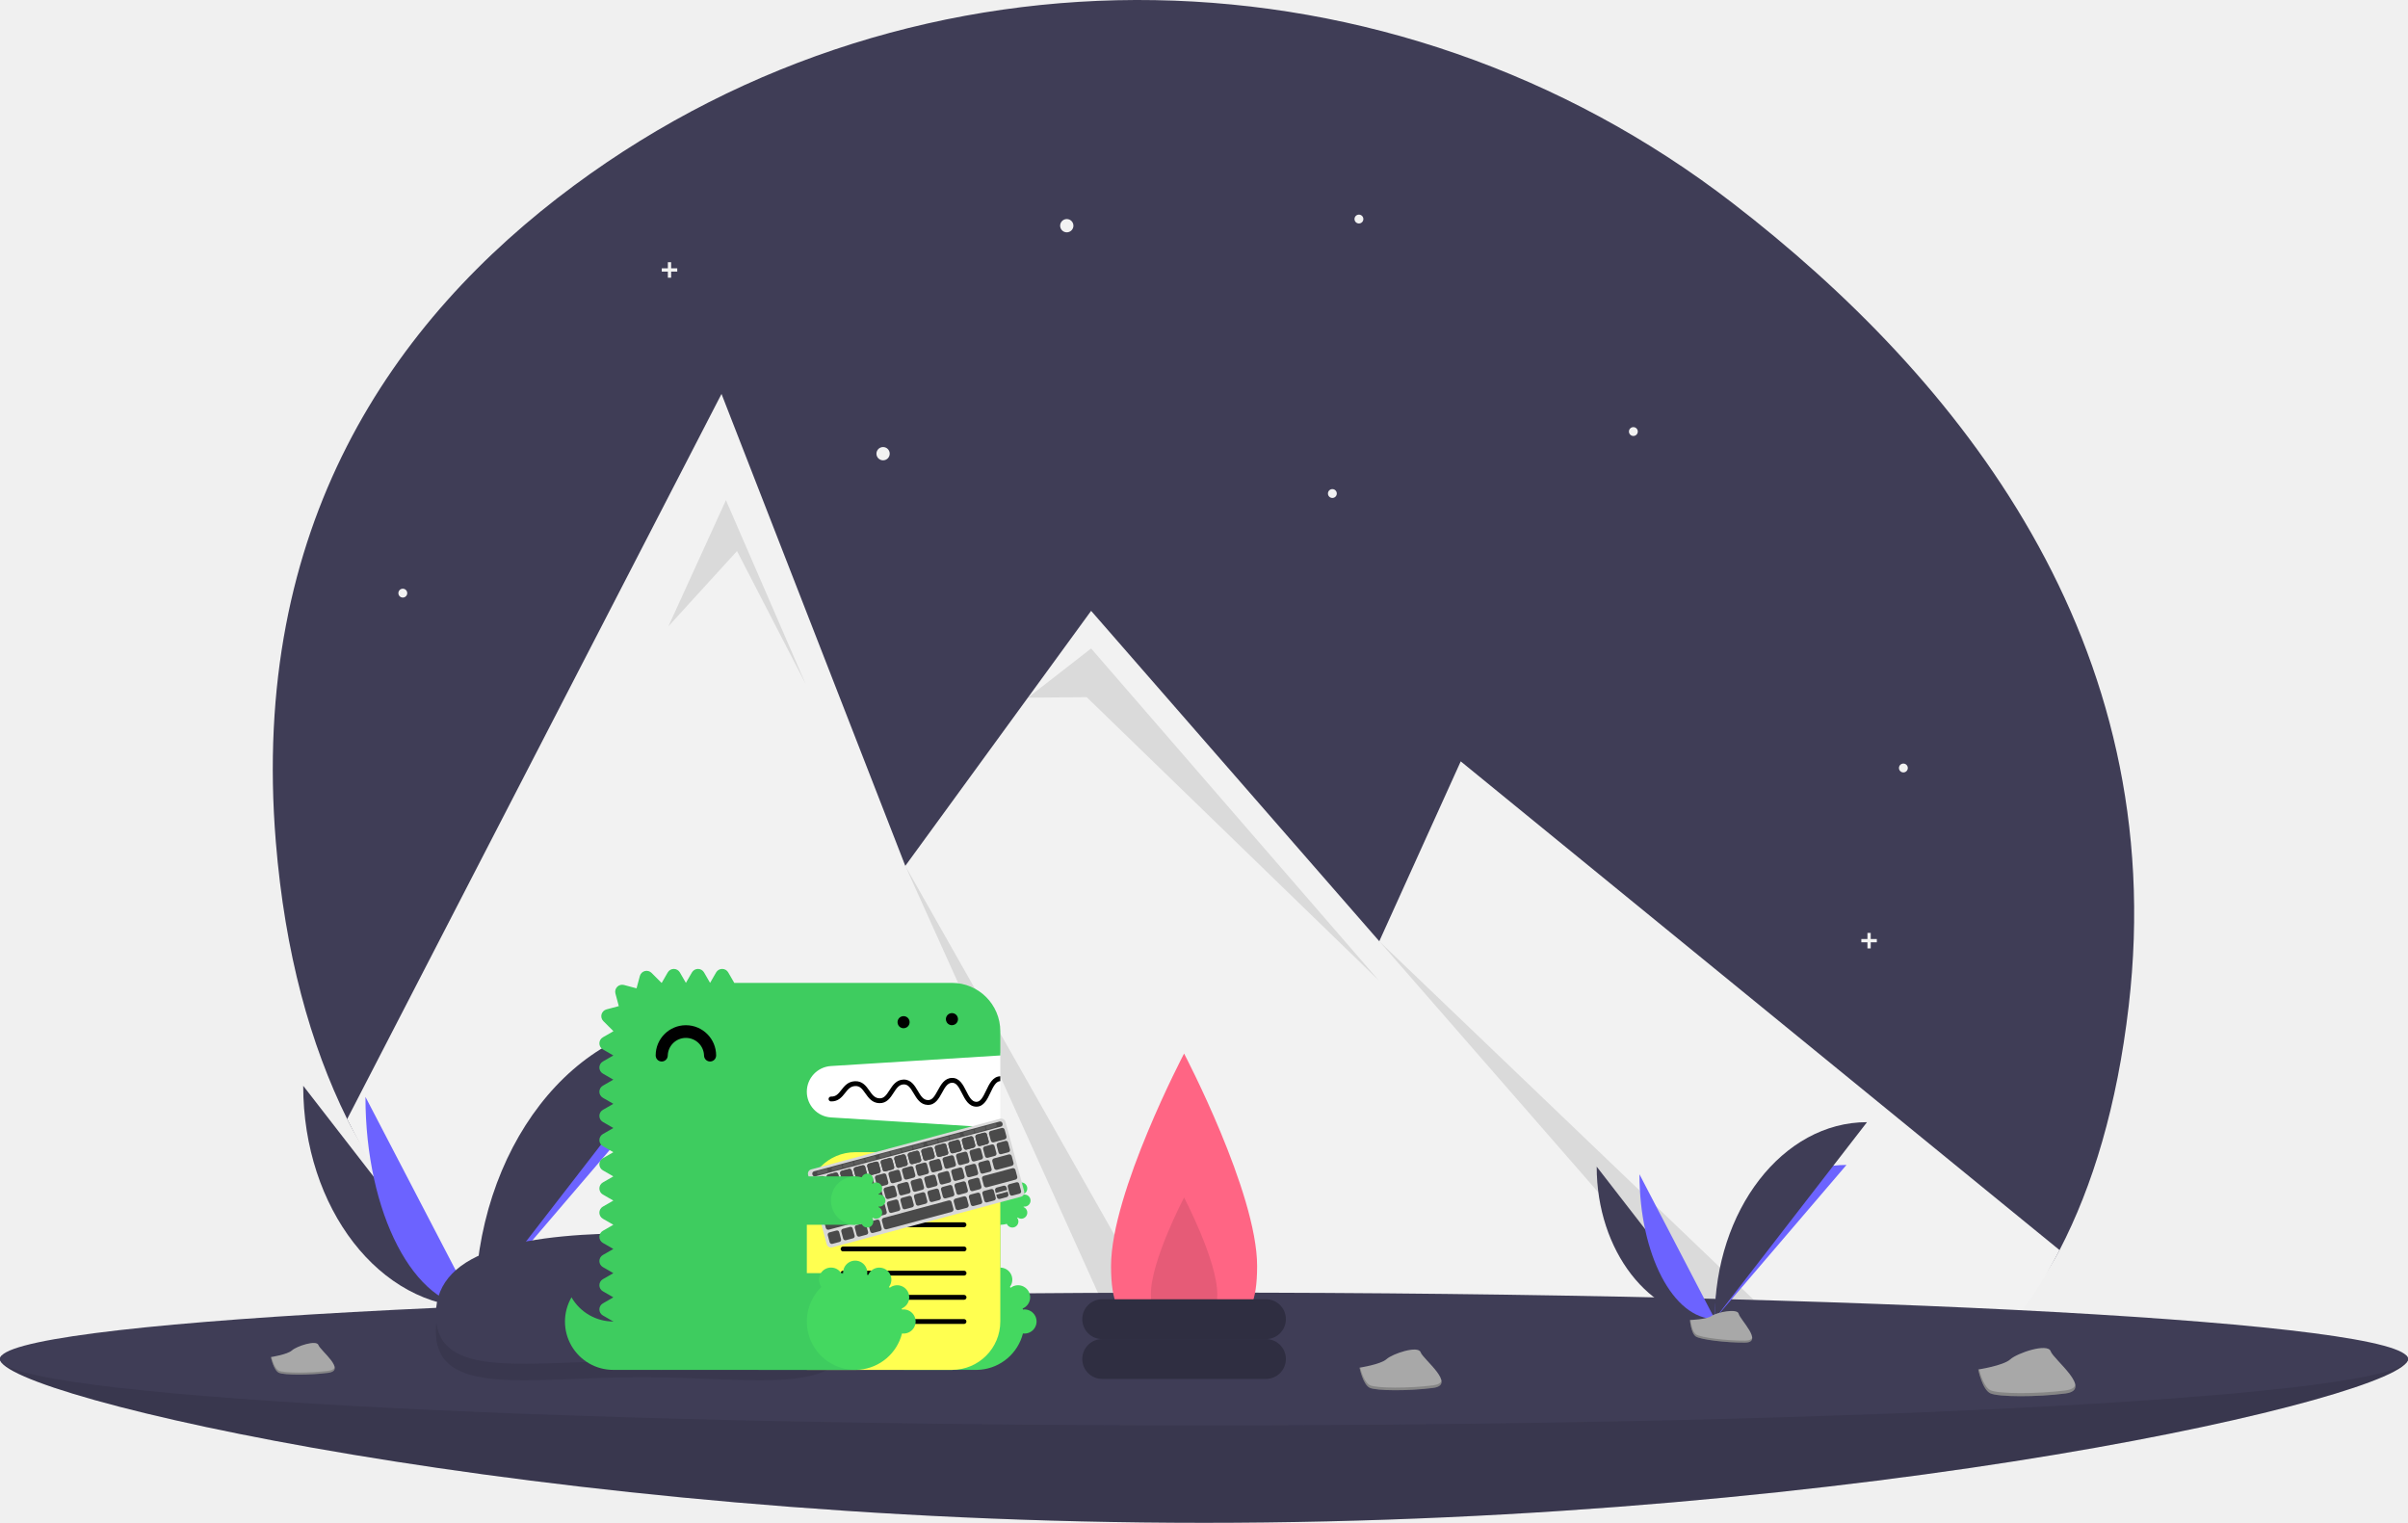
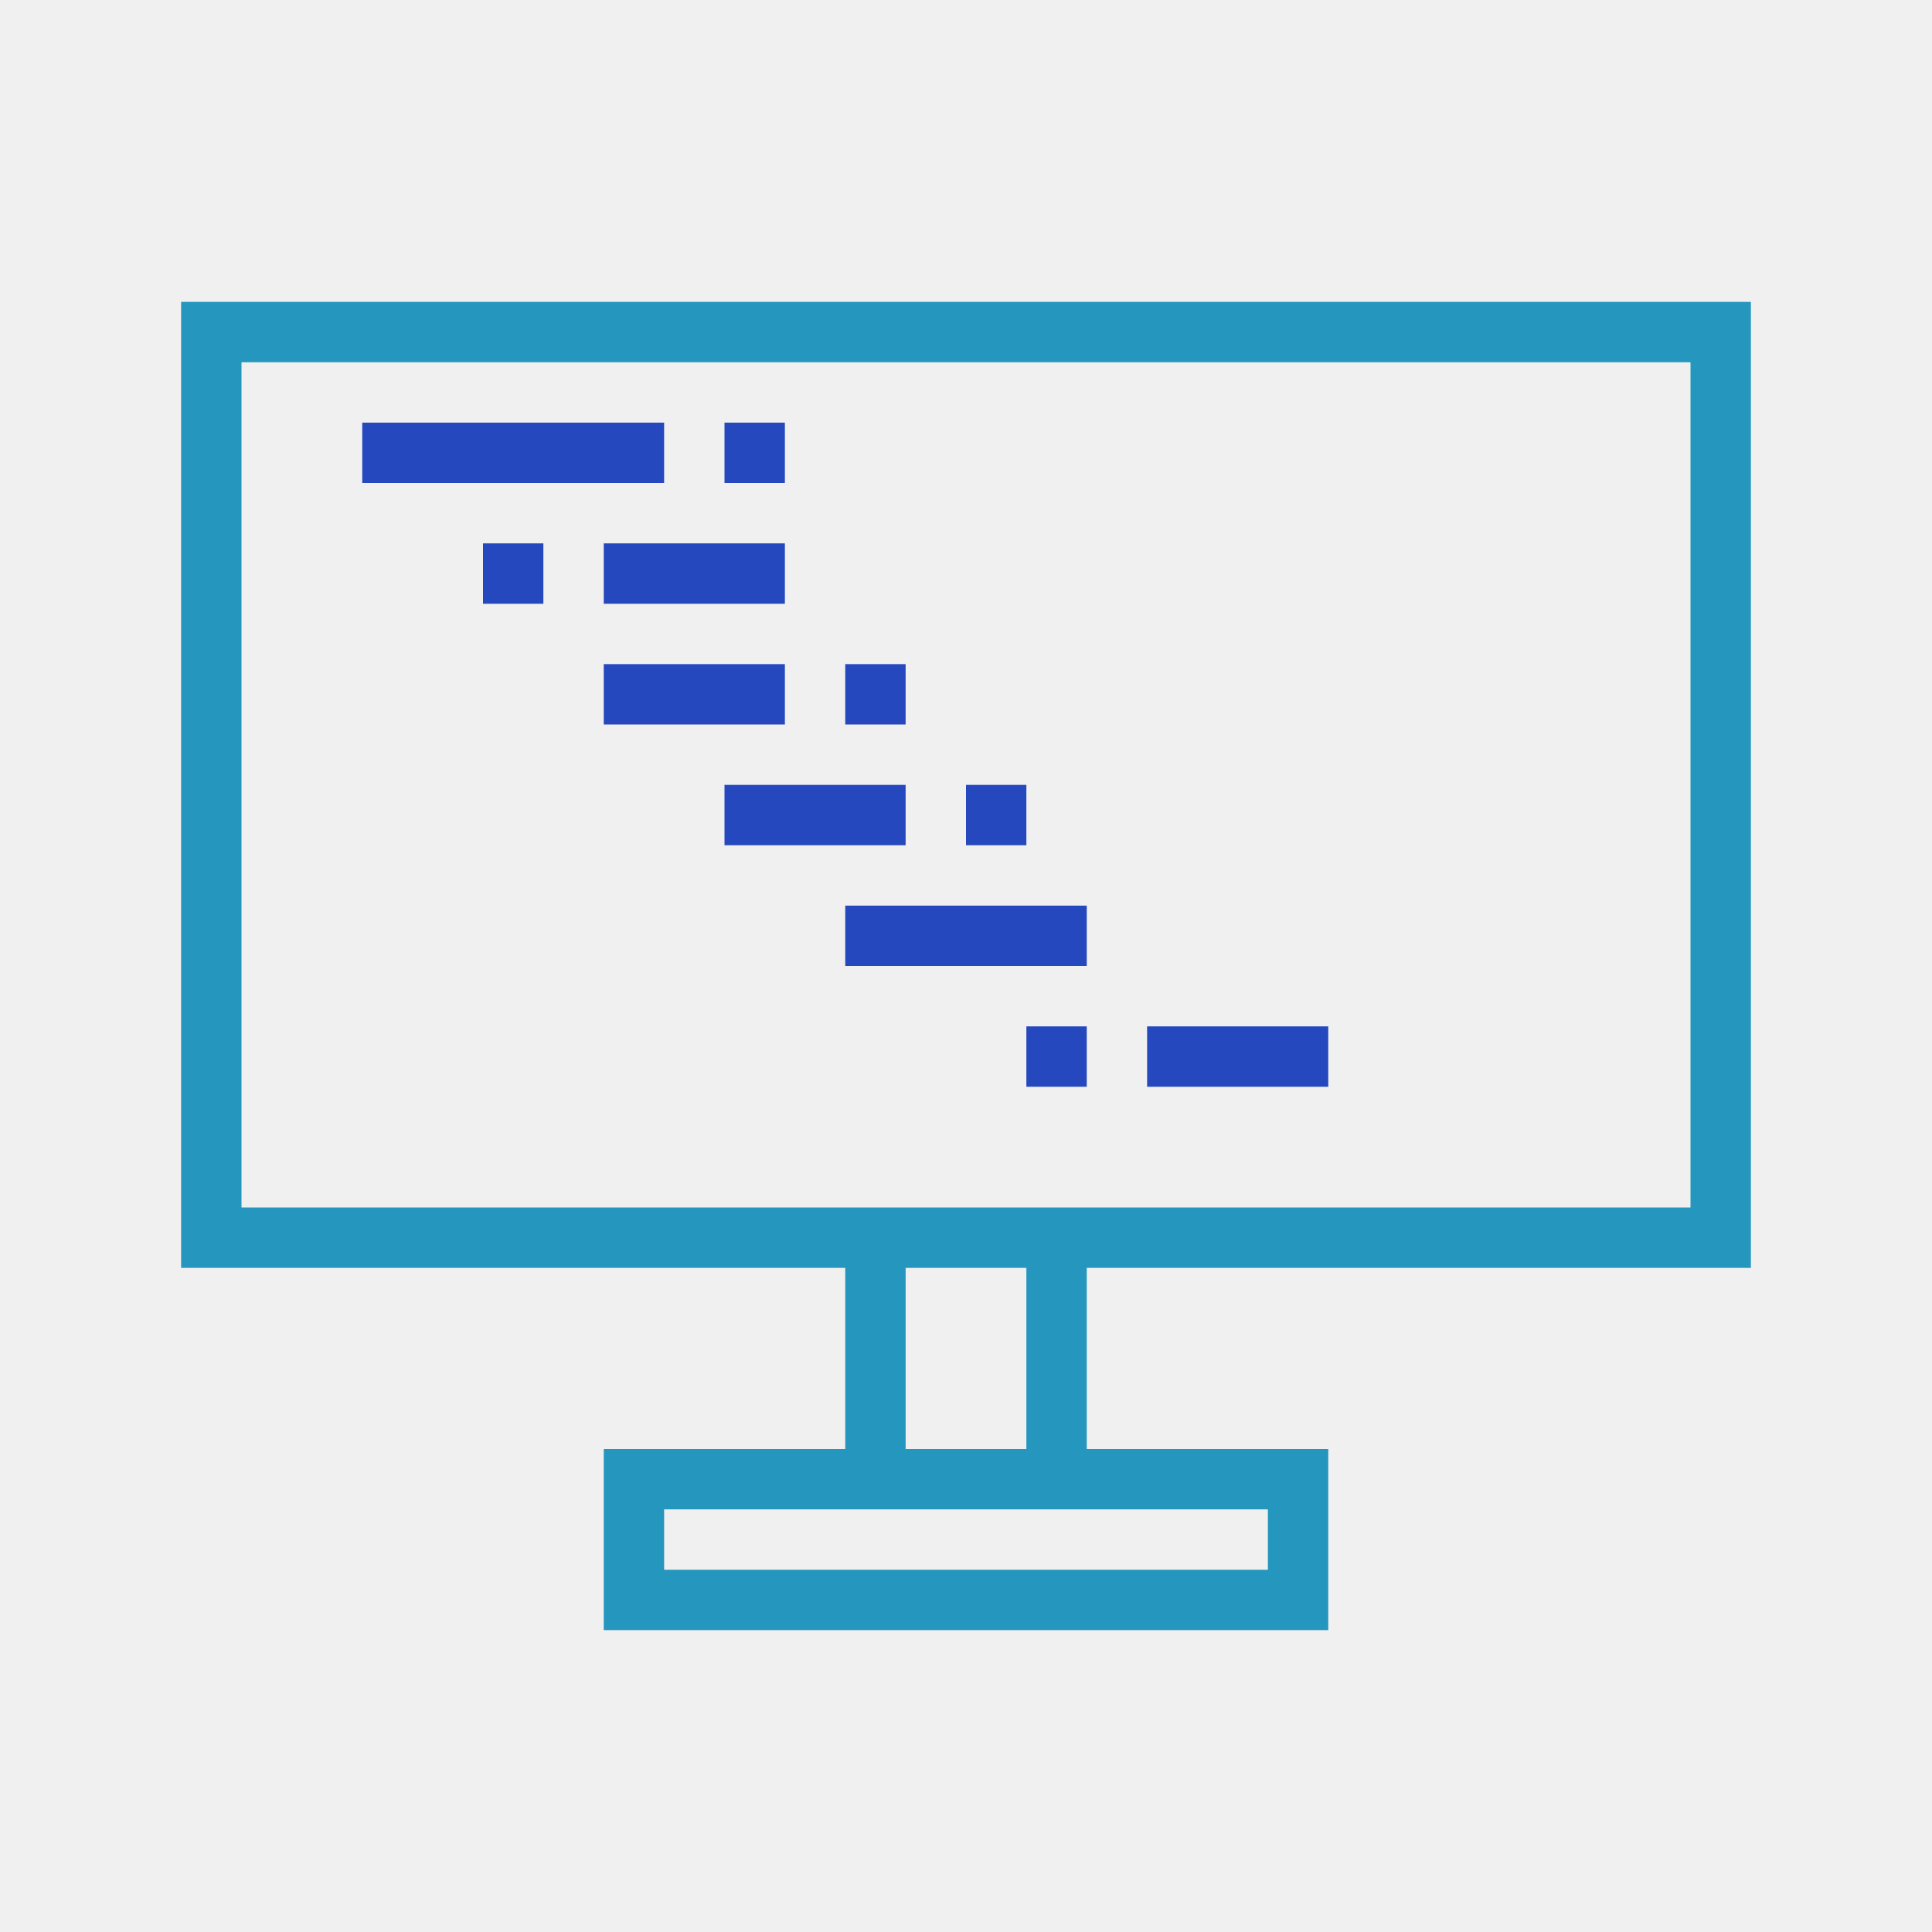
- <svg xmlns="http://www.w3.org/2000/svg" width="1088" height="687.962" viewBox="0 0 1088 687.962">
-   <g id="Group_12" data-name="Group 12" transform="translate(-57 -56)">
-     <g id="Group_11" data-name="Group 11" transform="translate(57 56)">
-       <path id="Path_83" data-name="Path 83" d="M1017.81,560.461c-5.27,45.15-16.22,81.4-31.25,110.31-20,38.52-54.21,54.04-84.77,70.28a193.275,193.275,0,0,1-27.46,11.94c-55.61,19.3-117.85,14.18-166.74,3.99a657.282,657.282,0,0,0-104.09-13.16q-14.97-.675-29.97-.67c-15.42.02-293.07,5.29-360.67-131.57-16.69-33.76-28.13-75-32.24-125.27-11.63-142.12,52.29-235.46,134.74-296.47,155.97-115.41,369.76-110.57,523.43,7.88C941.15,276.621,1036.99,396.031,1017.81,560.461Z" transform="translate(-56 -106.019)" fill="#3f3d56" />
-       <path id="Path_84" data-name="Path 84" d="M986.56,670.771c-20,38.52-47.21,64.04-77.77,80.28a193.272,193.272,0,0,1-27.46,11.94c-55.61,19.3-117.85,14.18-166.74,3.99a657.3,657.3,0,0,0-104.09-13.16q-14.97-.675-29.97-.67-23.13.03-46.25,1.72c-100.17,7.36-253.82-6.43-321.42-143.29L382,283.981,444.95,445.6l20.09,51.59,55.37-75.98L549,381.981l130.2,149.27,36.8-81.27L970.78,657.9l14.21,11.59Z" transform="translate(-56 -106.019)" fill="#f2f2f2" />
-       <path id="Path_85" data-name="Path 85" d="M302,282.962l26-57,36,83-31-60Z" opacity="0.1" />
-       <path id="Path_86" data-name="Path 86" d="M610.5,753.821q-14.97-.675-29.97-.67L465.04,497.191Z" transform="translate(-56 -106.019)" opacity="0.1" />
-       <path id="Path_87" data-name="Path 87" d="M464.411,315.191,493,292.962l130,150-132-128Z" opacity="0.1" />
-       <path id="Path_88" data-name="Path 88" d="M908.79,751.051a193.265,193.265,0,0,1-27.46,11.94L679.2,531.251Z" transform="translate(-56 -106.019)" opacity="0.1" />
-       <circle id="Ellipse_11" data-name="Ellipse 11" cx="3" cy="3" r="3" transform="translate(479 98.962)" fill="#f2f2f2" />
-       <circle id="Ellipse_12" data-name="Ellipse 12" cx="3" cy="3" r="3" transform="translate(396 201.962)" fill="#f2f2f2" />
-       <circle id="Ellipse_13" data-name="Ellipse 13" cx="2" cy="2" r="2" transform="translate(600 220.962)" fill="#f2f2f2" />
-       <circle id="Ellipse_14" data-name="Ellipse 14" cx="2" cy="2" r="2" transform="translate(180 265.962)" fill="#f2f2f2" />
-       <circle id="Ellipse_15" data-name="Ellipse 15" cx="2" cy="2" r="2" transform="translate(612 96.962)" fill="#f2f2f2" />
-       <circle id="Ellipse_16" data-name="Ellipse 16" cx="2" cy="2" r="2" transform="translate(736 192.962)" fill="#f2f2f2" />
-       <circle id="Ellipse_17" data-name="Ellipse 17" cx="2" cy="2" r="2" transform="translate(858 344.962)" fill="#f2f2f2" />
-       <path id="Path_89" data-name="Path 89" d="M306,121.222h-2.76v-2.76h-1.48v2.76H299V122.7h2.76v2.759h1.48V122.7H306Z" fill="#f2f2f2" />
-       <path id="Path_90" data-name="Path 90" d="M848,424.222h-2.76v-2.76h-1.48v2.76H841V425.7h2.76v2.759h1.48V425.7H848Z" fill="#f2f2f2" />
-       <path id="Path_91" data-name="Path 91" d="M1144,719.981c0,16.569-243.557,74-544,74s-544-57.431-544-74,243.557,14,544,14S1144,703.413,1144,719.981Z" transform="translate(-56 -106.019)" fill="#3f3d56" />
-       <path id="Path_92" data-name="Path 92" d="M1144,719.981c0,16.569-243.557,74-544,74s-544-57.431-544-74,243.557,14,544,14S1144,703.413,1144,719.981Z" transform="translate(-56 -106.019)" opacity="0.1" />
-       <ellipse id="Ellipse_18" data-name="Ellipse 18" cx="544" cy="30" rx="544" ry="30" transform="translate(0 583.962)" fill="#3f3d56" />
-       <path id="Path_93" data-name="Path 93" d="M624,677.981c0,33.137-14.775,24-33,24s-33,9.137-33-24,33-96,33-96S624,644.844,624,677.981Z" transform="translate(-56 -106.019)" fill="#ff6584" />
-       <path id="Path_94" data-name="Path 94" d="M606,690.66c0,15.062-6.716,10.909-15,10.909s-15,4.153-15-10.909,15-43.636,15-43.636S606,675.6,606,690.66Z" transform="translate(-56 -106.019)" opacity="0.1" />
-       <rect id="Rectangle_97" data-name="Rectangle 97" width="92" height="18" rx="9" transform="translate(489 604.962)" fill="#2f2e41" />
-       <rect id="Rectangle_98" data-name="Rectangle 98" width="92" height="18" rx="9" transform="translate(489 586.962)" fill="#2f2e41" />
-       <path id="Path_95" data-name="Path 95" d="M193,596.547c0,55.343,34.719,100.126,77.626,100.126" transform="translate(-56 -106.019)" fill="#3f3d56" />
-       <path id="Path_96" data-name="Path 96" d="M270.626,696.673c0-55.965,38.745-101.251,86.626-101.251" transform="translate(-56 -106.019)" fill="#6c63ff" />
-       <path id="Path_97" data-name="Path 97" d="M221.125,601.564c0,52.57,22.14,95.109,49.5,95.109" transform="translate(-56 -106.019)" fill="#6c63ff" />
-       <path id="Path_98" data-name="Path 98" d="M270.626,696.673c0-71.511,44.783-129.377,100.126-129.377" transform="translate(-56 -106.019)" fill="#3f3d56" />
-       <path id="Path_99" data-name="Path 99" d="M254.3,697.379s11.009-.339,14.326-2.7,16.934-5.183,17.757-1.395,16.544,18.844,4.115,18.945-28.879-1.936-32.19-3.953S254.3,697.379,254.3,697.379Z" transform="translate(-56 -106.019)" fill="#a8a8a8" />
-       <path id="Path_100" data-name="Path 100" d="M290.716,710.909c-12.429.1-28.879-1.936-32.19-3.953-2.522-1.536-3.527-7.048-3.863-9.591l-.368.014s.7,8.879,4.009,10.9,19.761,4.053,32.19,3.953c3.588-.029,4.827-1.305,4.759-3.2C294.755,710.174,293.386,710.887,290.716,710.909Z" transform="translate(-56 -106.019)" opacity="0.2" />
-       <path id="Path_101" data-name="Path 101" d="M777.429,633.081c0,38.029,23.857,68.8,53.341,68.8" transform="translate(-56 -106.019)" fill="#3f3d56" />
-       <path id="Path_102" data-name="Path 102" d="M830.769,701.882c0-38.456,26.623-69.575,59.525-69.575" transform="translate(-56 -106.019)" fill="#6c63ff" />
-       <path id="Path_103" data-name="Path 103" d="M796.755,636.528c0,36.124,15.213,65.354,34.014,65.354" transform="translate(-56 -106.019)" fill="#6c63ff" />
-       <path id="Path_104" data-name="Path 104" d="M830.769,701.882c0-49.139,30.773-88.9,68.8-88.9" transform="translate(-56 -106.019)" fill="#3f3d56" />
-       <path id="Path_105" data-name="Path 105" d="M819.548,702.367s7.565-.233,9.844-1.856,11.636-3.562,12.2-.958,11.368,12.949,2.828,13.018-19.844-1.33-22.119-2.716S819.548,702.367,819.548,702.367Z" transform="translate(-56 -106.019)" fill="#a8a8a8" />
-       <path id="Path_106" data-name="Path 106" d="M844.574,711.664c-8.54.069-19.844-1.33-22.119-2.716-1.733-1.056-2.423-4.843-2.654-6.59l-.253.01s.479,6.1,2.755,7.487,13.579,2.785,22.119,2.716c2.465-.02,3.317-.9,3.27-2.2C847.349,711.159,846.409,711.649,844.574,711.664Z" transform="translate(-56 -106.019)" opacity="0.2" />
-       <path id="Path_107" data-name="Path 107" d="M949.813,724.718s11.36-1.729,14.5-4.591,16.89-7.488,18.217-3.667,19.494,17.447,6.633,19.107-30.153,1.609-33.835-.065S949.813,724.718,949.813,724.718Z" transform="translate(-56 -106.019)" fill="#a8a8a8" />
-       <path id="Path_108" data-name="Path 108" d="M989.228,734.173c-12.86,1.659-30.153,1.609-33.835-.065-2.8-1.275-4.535-6.858-5.2-9.45l-.379.061s1.833,9.109,5.516,10.783,20.975,1.725,33.835.065c3.712-.479,4.836-1.956,4.529-3.906C993.319,732.907,991.991,733.817,989.228,734.173Z" transform="translate(-56 -106.019)" opacity="0.2" />
-       <path id="Path_109" data-name="Path 109" d="M670.26,723.9s9.587-1.459,12.237-3.875,14.255-6.32,15.374-3.095,16.452,14.725,5.6,16.125-25.448,1.358-28.555-.055S670.26,723.9,670.26,723.9Z" transform="translate(-56 -106.019)" fill="#a8a8a8" />
-       <path id="Path_110" data-name="Path 110" d="M703.524,731.875c-10.853,1.4-25.448,1.358-28.555-.055-2.367-1.076-3.827-5.788-4.39-7.976l-.32.051s1.547,7.687,4.655,9.1,17.7,1.456,28.555.055c3.133-.4,4.081-1.651,3.822-3.3C706.977,730.807,705.856,731.575,703.524,731.875Z" transform="translate(-56 -106.019)" opacity="0.2" />
-       <path id="Path_111" data-name="Path 111" d="M178.389,719.109s7.463-1.136,9.527-3.016,11.1-4.92,11.969-2.409,12.808,11.463,4.358,12.553-19.811,1.057-22.23-.043S178.389,719.109,178.389,719.109Z" transform="translate(-56 -106.019)" fill="#a8a8a8" />
-       <path id="Path_112" data-name="Path 112" d="M204.285,725.321c-8.449,1.09-19.811,1.057-22.23-.043-1.842-.838-2.979-4.506-3.417-6.209l-.249.04s1.2,5.984,3.624,7.085,13.781,1.133,22.23.043c2.439-.315,3.177-1.285,2.976-2.566C206.973,724.489,206.1,725.087,204.285,725.321Z" transform="translate(-56 -106.019)" opacity="0.2" />
-       <path id="Path_113" data-name="Path 113" d="M439.7,707.337c0,30.22-42.124,20.873-93.7,20.873s-93.074,9.347-93.074-20.873,42.118-36.793,93.694-36.793S439.7,677.117,439.7,707.337Z" transform="translate(-56 -106.019)" opacity="0.1" />
-       <path id="Path_114" data-name="Path 114" d="M439.7,699.9c0,30.22-42.124,20.873-93.7,20.873s-93.074,9.347-93.074-20.873S295.04,663.1,346.616,663.1,439.7,669.676,439.7,699.9Z" transform="translate(-56 -106.019)" fill="#3f3d56" />
-     </g>
-     <g id="docusaurus_keytar" transform="translate(312.271 493.733)">
-       <path id="Path_40" data-name="Path 40" d="M99,52h91.791V89.153H99Z" transform="translate(5.904 -14.001)" fill="#fff" fill-rule="evenodd" />
-       <path id="Path_41" data-name="Path 41" d="M24.855,163.927A21.828,21.828,0,0,1,5.947,153a21.829,21.829,0,0,0,18.908,32.782H46.71V163.927Z" transform="translate(-3 -4.634)" fill="#3ecc5f" fill-rule="evenodd" />
-       <path id="Path_42" data-name="Path 42" d="M121.861,61.1l76.514-4.782V45.39A21.854,21.854,0,0,0,176.52,23.535H78.173L75.441,18.8a3.154,3.154,0,0,0-5.464,0l-2.732,4.732L64.513,18.8a3.154,3.154,0,0,0-5.464,0l-2.732,4.732L53.586,18.8a3.154,3.154,0,0,0-5.464,0L45.39,23.535c-.024,0-.046,0-.071,0l-4.526-4.525a3.153,3.153,0,0,0-5.276,1.414l-1.5,5.577-5.674-1.521a3.154,3.154,0,0,0-3.863,3.864L26,34.023l-5.575,1.494a3.155,3.155,0,0,0-1.416,5.278l4.526,4.526c0,.023,0,.046,0,.07L18.8,48.122a3.154,3.154,0,0,0,0,5.464l4.732,2.732L18.8,59.05a3.154,3.154,0,0,0,0,5.464l4.732,2.732L18.8,69.977a3.154,3.154,0,0,0,0,5.464l4.732,2.732L18.8,80.9a3.154,3.154,0,0,0,0,5.464L23.535,89.1,18.8,91.832a3.154,3.154,0,0,0,0,5.464l4.732,2.732L18.8,102.76a3.154,3.154,0,0,0,0,5.464l4.732,2.732L18.8,113.687a3.154,3.154,0,0,0,0,5.464l4.732,2.732L18.8,124.615a3.154,3.154,0,0,0,0,5.464l4.732,2.732L18.8,135.542a3.154,3.154,0,0,0,0,5.464l4.732,2.732L18.8,146.469a3.154,3.154,0,0,0,0,5.464l4.732,2.732L18.8,157.4a3.154,3.154,0,0,0,0,5.464l4.732,2.732L18.8,168.324a3.154,3.154,0,0,0,0,5.464l4.732,2.732A21.854,21.854,0,0,0,45.39,198.375H176.52a21.854,21.854,0,0,0,21.855-21.855V89.1l-76.514-4.782a11.632,11.632,0,0,1,0-23.219" transform="translate(-1.681 -17.226)" fill="#3ecc5f" fill-rule="evenodd" />
-       <path id="Path_43" data-name="Path 43" d="M143,186.71h32.782V143H143Z" transform="translate(9.984 -5.561)" fill="#3ecc5f" fill-rule="evenodd" />
-       <path id="Path_44" data-name="Path 44" d="M196.71,159.855a5.438,5.438,0,0,0-.7.07c-.042-.164-.081-.329-.127-.493a5.457,5.457,0,1,0-5.4-9.372q-.181-.185-.366-.367a5.454,5.454,0,1,0-9.384-5.4c-.162-.046-.325-.084-.486-.126a5.467,5.467,0,1,0-10.788,0c-.162.042-.325.08-.486.126a5.457,5.457,0,1,0-9.384,5.4,21.843,21.843,0,1,0,36.421,21.02,5.452,5.452,0,1,0,.7-10.858" transform="translate(10.912 -6.025)" fill="#44d860" fill-rule="evenodd" />
-       <path id="Path_45" data-name="Path 45" d="M153,124.855h32.782V103H153Z" transform="translate(10.912 -9.271)" fill="#3ecc5f" fill-rule="evenodd" />
-       <path id="Path_46" data-name="Path 46" d="M194.855,116.765a2.732,2.732,0,1,0,0-5.464,2.811,2.811,0,0,0-.349.035c-.022-.082-.04-.164-.063-.246a2.733,2.733,0,0,0-1.052-5.253,2.7,2.7,0,0,0-1.648.566q-.09-.093-.184-.184a2.7,2.7,0,0,0,.553-1.633,2.732,2.732,0,0,0-5.245-1.07,10.928,10.928,0,1,0,0,21.031,2.732,2.732,0,0,0,5.245-1.07,2.7,2.7,0,0,0-.553-1.633q.093-.09.184-.184a2.7,2.7,0,0,0,1.648.566,2.732,2.732,0,0,0,1.052-5.253c.023-.081.042-.164.063-.246a2.814,2.814,0,0,0,.349.035" transform="translate(12.767 -9.377)" fill="#44d860" fill-rule="evenodd" />
-       <path id="Path_47" data-name="Path 47" d="M65.087,56.891a2.732,2.732,0,0,1-2.732-2.732,8.2,8.2,0,0,0-16.391,0,2.732,2.732,0,0,1-5.464,0,13.659,13.659,0,0,1,27.319,0,2.732,2.732,0,0,1-2.732,2.732" transform="translate(0.478 -15.068)" fill-rule="evenodd" />
-       <path id="Path_48" data-name="Path 48" d="M103,191.347h65.565a21.854,21.854,0,0,0,21.855-21.855V93H124.855A21.854,21.854,0,0,0,103,114.855Z" transform="translate(6.275 -10.199)" fill="#ffff50" fill-rule="evenodd" />
-       <path id="Path_49" data-name="Path 49" d="M173.216,129.787H118.535a1.093,1.093,0,1,1,0-2.185h54.681a1.093,1.093,0,0,1,0,2.185m0,21.855H118.535a1.093,1.093,0,1,1,0-2.186h54.681a1.093,1.093,0,0,1,0,2.186m0,21.855H118.535a1.093,1.093,0,1,1,0-2.185h54.681a1.093,1.093,0,0,1,0,2.185m0-54.434H118.535a1.093,1.093,0,1,1,0-2.185h54.681a1.093,1.093,0,0,1,0,2.185m0,21.652H118.535a1.093,1.093,0,1,1,0-2.186h54.681a1.093,1.093,0,0,1,0,2.186m0,21.855H118.535a1.093,1.093,0,1,1,0-2.186h54.681a1.093,1.093,0,0,1,0,2.186M189.585,61.611c-.013,0-.024-.007-.037-.005-3.377.115-4.974,3.492-6.384,6.472-1.471,3.114-2.608,5.139-4.473,5.078-2.064-.074-3.244-2.406-4.494-4.874-1.436-2.835-3.075-6.049-6.516-5.929-3.329.114-4.932,3.053-6.346,5.646-1.5,2.762-2.529,4.442-4.5,4.364-2.106-.076-3.225-1.972-4.52-4.167-1.444-2.443-3.112-5.191-6.487-5.1-3.272.113-4.879,2.606-6.3,4.808-1.5,2.328-2.552,3.746-4.551,3.662-2.156-.076-3.27-1.65-4.558-3.472-1.447-2.047-3.077-4.363-6.442-4.251-3.2.109-4.807,2.153-6.224,3.954-1.346,1.709-2.4,3.062-4.621,2.977a1.093,1.093,0,0,0-.079,2.186c3.3.11,4.967-1.967,6.417-3.81,1.286-1.635,2.4-3.045,4.582-3.12,2.1-.09,3.091,1.218,4.584,3.327,1.417,2,3.026,4.277,6.263,4.394,3.391.114,5.022-2.42,6.467-4.663,1.292-2,2.406-3.734,4.535-3.807,1.959-.073,3.026,1.475,4.529,4.022,1.417,2.4,3.023,5.121,6.324,5.241,3.415.118,5.064-2.863,6.5-5.5,1.245-2.282,2.419-4.437,4.5-4.509,1.959-.046,2.981,1.743,4.492,4.732,1.412,2.79,3.013,5.95,6.365,6.071l.185,0c3.348,0,4.937-3.36,6.343-6.331,1.245-2.634,2.423-5.114,4.444-5.216Z" transform="translate(7.109 -13.11)" fill-rule="evenodd" />
-       <path id="Path_50" data-name="Path 50" d="M83,186.71h43.71V143H83Z" transform="translate(4.42 -5.561)" fill="#3ecc5f" fill-rule="evenodd" />
-       <g id="Group_8" data-name="Group 8" transform="matrix(0.966, -0.259, 0.259, 0.966, 109.327, 91.085)">
-         <rect id="Rectangle_3" data-name="Rectangle 3" width="92.361" height="36.462" rx="2" transform="translate(0 0)" fill="#d8d8d8" />
-         <g id="Group_2" data-name="Group 2" transform="translate(1.531 23.03)">
-           <rect id="Rectangle_4" data-name="Rectangle 4" width="5.336" height="5.336" rx="1" transform="translate(16.797 0)" fill="#4a4a4a" />
-           <rect id="Rectangle_5" data-name="Rectangle 5" width="5.336" height="5.336" rx="1" transform="translate(23.12 0)" fill="#4a4a4a" />
-           <rect id="Rectangle_6" data-name="Rectangle 6" width="5.336" height="5.336" rx="1" transform="translate(29.444 0)" fill="#4a4a4a" />
-           <rect id="Rectangle_7" data-name="Rectangle 7" width="5.336" height="5.336" rx="1" transform="translate(35.768 0)" fill="#4a4a4a" />
-           <rect id="Rectangle_8" data-name="Rectangle 8" width="5.336" height="5.336" rx="1" transform="translate(42.091 0)" fill="#4a4a4a" />
-           <rect id="Rectangle_9" data-name="Rectangle 9" width="5.336" height="5.336" rx="1" transform="translate(48.415 0)" fill="#4a4a4a" />
-           <rect id="Rectangle_10" data-name="Rectangle 10" width="5.336" height="5.336" rx="1" transform="translate(54.739 0)" fill="#4a4a4a" />
-           <rect id="Rectangle_11" data-name="Rectangle 11" width="5.336" height="5.336" rx="1" transform="translate(61.063 0)" fill="#4a4a4a" />
-           <rect id="Rectangle_12" data-name="Rectangle 12" width="5.336" height="5.336" rx="1" transform="translate(67.386 0)" fill="#4a4a4a" />
-           <path id="Path_51" data-name="Path 51" d="M1.093,0H14.518a1.093,1.093,0,0,1,1.093,1.093V4.243a1.093,1.093,0,0,1-1.093,1.093H1.093A1.093,1.093,0,0,1,0,4.243V1.093A1.093,1.093,0,0,1,1.093,0ZM75,0H88.426a1.093,1.093,0,0,1,1.093,1.093V4.243a1.093,1.093,0,0,1-1.093,1.093H75a1.093,1.093,0,0,1-1.093-1.093V1.093A1.093,1.093,0,0,1,75,0Z" transform="translate(0 0)" fill="#4a4a4a" fill-rule="evenodd" />
-         </g>
-         <g id="Group_3" data-name="Group 3" transform="translate(1.531 10.261)">
-           <path id="Path_52" data-name="Path 52" d="M1.093,0H6.218A1.093,1.093,0,0,1,7.31,1.093V4.242A1.093,1.093,0,0,1,6.218,5.335H1.093A1.093,1.093,0,0,1,0,4.242V1.093A1.093,1.093,0,0,1,1.093,0Z" transform="translate(0 0)" fill="#4a4a4a" fill-rule="evenodd" />
-           <rect id="Rectangle_13" data-name="Rectangle 13" width="5.336" height="5.336" rx="1" transform="translate(8.299 0)" fill="#4a4a4a" />
-           <rect id="Rectangle_14" data-name="Rectangle 14" width="5.336" height="5.336" rx="1" transform="translate(14.623 0)" fill="#4a4a4a" />
-           <rect id="Rectangle_15" data-name="Rectangle 15" width="5.336" height="5.336" rx="1" transform="translate(20.947 0)" fill="#4a4a4a" />
-           <rect id="Rectangle_16" data-name="Rectangle 16" width="5.336" height="5.336" rx="1" transform="translate(27.271 0)" fill="#4a4a4a" />
-           <rect id="Rectangle_17" data-name="Rectangle 17" width="5.336" height="5.336" rx="1" transform="translate(33.594 0)" fill="#4a4a4a" />
-           <rect id="Rectangle_18" data-name="Rectangle 18" width="5.336" height="5.336" rx="1" transform="translate(39.918 0)" fill="#4a4a4a" />
-           <rect id="Rectangle_19" data-name="Rectangle 19" width="5.336" height="5.336" rx="1" transform="translate(46.242 0)" fill="#4a4a4a" />
-           <rect id="Rectangle_20" data-name="Rectangle 20" width="5.336" height="5.336" rx="1" transform="translate(52.565 0)" fill="#4a4a4a" />
-           <rect id="Rectangle_21" data-name="Rectangle 21" width="5.336" height="5.336" rx="1" transform="translate(58.888 0)" fill="#4a4a4a" />
-           <rect id="Rectangle_22" data-name="Rectangle 22" width="5.336" height="5.336" rx="1" transform="translate(65.212 0)" fill="#4a4a4a" />
-           <rect id="Rectangle_23" data-name="Rectangle 23" width="5.336" height="5.336" rx="1" transform="translate(71.536 0)" fill="#4a4a4a" />
-           <rect id="Rectangle_24" data-name="Rectangle 24" width="5.336" height="5.336" rx="1" transform="translate(77.859 0)" fill="#4a4a4a" />
-           <rect id="Rectangle_25" data-name="Rectangle 25" width="5.336" height="5.336" rx="1" transform="translate(84.183 0)" fill="#4a4a4a" />
-         </g>
-         <g id="Group_4" data-name="Group 4" transform="translate(91.05 9.546) rotate(180)">
-           <path id="Path_53" data-name="Path 53" d="M1.093,0H6.219A1.093,1.093,0,0,1,7.312,1.093v3.15A1.093,1.093,0,0,1,6.219,5.336H1.093A1.093,1.093,0,0,1,0,4.243V1.093A1.093,1.093,0,0,1,1.093,0Z" transform="translate(0 0)" fill="#4a4a4a" fill-rule="evenodd" />
-           <rect id="Rectangle_26" data-name="Rectangle 26" width="5.336" height="5.336" rx="1" transform="translate(8.299 0)" fill="#4a4a4a" />
-           <rect id="Rectangle_27" data-name="Rectangle 27" width="5.336" height="5.336" rx="1" transform="translate(14.623 0)" fill="#4a4a4a" />
-           <rect id="Rectangle_28" data-name="Rectangle 28" width="5.336" height="5.336" rx="1" transform="translate(20.947 0)" fill="#4a4a4a" />
-           <rect id="Rectangle_29" data-name="Rectangle 29" width="5.336" height="5.336" rx="1" transform="translate(27.271 0)" fill="#4a4a4a" />
-           <rect id="Rectangle_30" data-name="Rectangle 30" width="5.336" height="5.336" rx="1" transform="translate(33.594 0)" fill="#4a4a4a" />
-           <rect id="Rectangle_31" data-name="Rectangle 31" width="5.336" height="5.336" rx="1" transform="translate(39.918 0)" fill="#4a4a4a" />
-           <rect id="Rectangle_32" data-name="Rectangle 32" width="5.336" height="5.336" rx="1" transform="translate(46.242 0)" fill="#4a4a4a" />
-           <rect id="Rectangle_33" data-name="Rectangle 33" width="5.336" height="5.336" rx="1" transform="translate(52.565 0)" fill="#4a4a4a" />
-           <rect id="Rectangle_34" data-name="Rectangle 34" width="5.336" height="5.336" rx="1" transform="translate(58.889 0)" fill="#4a4a4a" />
-           <rect id="Rectangle_35" data-name="Rectangle 35" width="5.336" height="5.336" rx="1" transform="translate(65.213 0)" fill="#4a4a4a" />
-           <rect id="Rectangle_36" data-name="Rectangle 36" width="5.336" height="5.336" rx="1" transform="translate(71.537 0)" fill="#4a4a4a" />
-           <rect id="Rectangle_37" data-name="Rectangle 37" width="5.336" height="5.336" rx="1" transform="translate(77.86 0)" fill="#4a4a4a" />
-           <rect id="Rectangle_38" data-name="Rectangle 38" width="5.336" height="5.336" rx="1" transform="translate(84.183 0)" fill="#4a4a4a" />
-           <rect id="Rectangle_39" data-name="Rectangle 39" width="5.336" height="5.336" rx="1" transform="translate(8.299 0)" fill="#4a4a4a" />
-           <rect id="Rectangle_40" data-name="Rectangle 40" width="5.336" height="5.336" rx="1" transform="translate(14.623 0)" fill="#4a4a4a" />
-           <rect id="Rectangle_41" data-name="Rectangle 41" width="5.336" height="5.336" rx="1" transform="translate(20.947 0)" fill="#4a4a4a" />
-           <rect id="Rectangle_42" data-name="Rectangle 42" width="5.336" height="5.336" rx="1" transform="translate(27.271 0)" fill="#4a4a4a" />
-           <rect id="Rectangle_43" data-name="Rectangle 43" width="5.336" height="5.336" rx="1" transform="translate(33.594 0)" fill="#4a4a4a" />
-           <rect id="Rectangle_44" data-name="Rectangle 44" width="5.336" height="5.336" rx="1" transform="translate(39.918 0)" fill="#4a4a4a" />
-           <rect id="Rectangle_45" data-name="Rectangle 45" width="5.336" height="5.336" rx="1" transform="translate(46.242 0)" fill="#4a4a4a" />
-           <rect id="Rectangle_46" data-name="Rectangle 46" width="5.336" height="5.336" rx="1" transform="translate(52.565 0)" fill="#4a4a4a" />
-           <rect id="Rectangle_47" data-name="Rectangle 47" width="5.336" height="5.336" rx="1" transform="translate(58.889 0)" fill="#4a4a4a" />
-           <rect id="Rectangle_48" data-name="Rectangle 48" width="5.336" height="5.336" rx="1" transform="translate(65.213 0)" fill="#4a4a4a" />
-           <rect id="Rectangle_49" data-name="Rectangle 49" width="5.336" height="5.336" rx="1" transform="translate(71.537 0)" fill="#4a4a4a" />
-           <rect id="Rectangle_50" data-name="Rectangle 50" width="5.336" height="5.336" rx="1" transform="translate(77.86 0)" fill="#4a4a4a" />
-           <rect id="Rectangle_51" data-name="Rectangle 51" width="5.336" height="5.336" rx="1" transform="translate(84.183 0)" fill="#4a4a4a" />
-         </g>
-         <g id="Group_6" data-name="Group 6" transform="translate(1.531 16.584)">
-           <path id="Path_54" data-name="Path 54" d="M1.093,0h7.3A1.093,1.093,0,0,1,9.485,1.093v3.15A1.093,1.093,0,0,1,8.392,5.336h-7.3A1.093,1.093,0,0,1,0,4.243V1.094A1.093,1.093,0,0,1,1.093,0Z" transform="translate(0 0)" fill="#4a4a4a" fill-rule="evenodd" />
-           <g id="Group_5" data-name="Group 5" transform="translate(10.671 0)">
-             <rect id="Rectangle_52" data-name="Rectangle 52" width="5.336" height="5.336" rx="1" fill="#4a4a4a" />
-             <rect id="Rectangle_53" data-name="Rectangle 53" width="5.336" height="5.336" rx="1" transform="translate(6.324 0)" fill="#4a4a4a" />
-             <rect id="Rectangle_54" data-name="Rectangle 54" width="5.336" height="5.336" rx="1" transform="translate(12.647 0)" fill="#4a4a4a" />
-             <rect id="Rectangle_55" data-name="Rectangle 55" width="5.336" height="5.336" rx="1" transform="translate(18.971 0)" fill="#4a4a4a" />
-             <rect id="Rectangle_56" data-name="Rectangle 56" width="5.336" height="5.336" rx="1" transform="translate(25.295 0)" fill="#4a4a4a" />
-             <rect id="Rectangle_57" data-name="Rectangle 57" width="5.336" height="5.336" rx="1" transform="translate(31.619 0)" fill="#4a4a4a" />
-             <rect id="Rectangle_58" data-name="Rectangle 58" width="5.336" height="5.336" rx="1" transform="translate(37.942 0)" fill="#4a4a4a" />
-             <rect id="Rectangle_59" data-name="Rectangle 59" width="5.336" height="5.336" rx="1" transform="translate(44.265 0)" fill="#4a4a4a" />
-             <rect id="Rectangle_60" data-name="Rectangle 60" width="5.336" height="5.336" rx="1" transform="translate(50.589 0)" fill="#4a4a4a" />
-             <rect id="Rectangle_61" data-name="Rectangle 61" width="5.336" height="5.336" rx="1" transform="translate(56.912 0)" fill="#4a4a4a" />
-             <rect id="Rectangle_62" data-name="Rectangle 62" width="5.336" height="5.336" rx="1" transform="translate(63.236 0)" fill="#4a4a4a" />
-           </g>
-           <path id="Path_55" data-name="Path 55" d="M1.094,0H8A1.093,1.093,0,0,1,9.091,1.093v3.15A1.093,1.093,0,0,1,8,5.336H1.093A1.093,1.093,0,0,1,0,4.243V1.094A1.093,1.093,0,0,1,1.093,0Z" transform="translate(80.428 0)" fill="#4a4a4a" fill-rule="evenodd" />
-         </g>
-         <g id="Group_7" data-name="Group 7" transform="translate(1.531 29.627)">
-           <rect id="Rectangle_63" data-name="Rectangle 63" width="5.336" height="5.336" rx="1" transform="translate(0 0)" fill="#4a4a4a" />
-           <rect id="Rectangle_64" data-name="Rectangle 64" width="5.336" height="5.336" rx="1" transform="translate(6.324 0)" fill="#4a4a4a" />
-           <rect id="Rectangle_65" data-name="Rectangle 65" width="5.336" height="5.336" rx="1" transform="translate(12.647 0)" fill="#4a4a4a" />
-           <rect id="Rectangle_66" data-name="Rectangle 66" width="5.336" height="5.336" rx="1" transform="translate(18.971 0)" fill="#4a4a4a" />
-           <path id="Path_56" data-name="Path 56" d="M1.093,0H31.515a1.093,1.093,0,0,1,1.093,1.093V4.244a1.093,1.093,0,0,1-1.093,1.093H1.093A1.093,1.093,0,0,1,0,4.244V1.093A1.093,1.093,0,0,1,1.093,0ZM34.687,0h3.942a1.093,1.093,0,0,1,1.093,1.093V4.244a1.093,1.093,0,0,1-1.093,1.093H34.687a1.093,1.093,0,0,1-1.093-1.093V1.093A1.093,1.093,0,0,1,34.687,0Z" transform="translate(25.294 0)" fill="#4a4a4a" fill-rule="evenodd" />
-           <rect id="Rectangle_67" data-name="Rectangle 67" width="5.336" height="5.336" rx="1" transform="translate(66.003 0)" fill="#4a4a4a" />
-           <rect id="Rectangle_68" data-name="Rectangle 68" width="5.336" height="5.336" rx="1" transform="translate(72.327 0)" fill="#4a4a4a" />
-           <rect id="Rectangle_69" data-name="Rectangle 69" width="5.336" height="5.336" rx="1" transform="translate(84.183 0)" fill="#4a4a4a" />
-           <path id="Path_57" data-name="Path 57" d="M5.336,0V1.18A1.093,1.093,0,0,1,4.243,2.273H1.093A1.093,1.093,0,0,1,0,1.18V0Z" transform="translate(83.59 2.273) rotate(180)" fill="#4a4a4a" />
-           <path id="Path_58" data-name="Path 58" d="M5.336,0V1.18A1.093,1.093,0,0,1,4.243,2.273H1.093A1.093,1.093,0,0,1,0,1.18V0Z" transform="translate(78.255 3.063)" fill="#4a4a4a" />
-         </g>
-         <rect id="Rectangle_70" data-name="Rectangle 70" width="88.927" height="2.371" rx="1.085" transform="translate(1.925 1.17)" fill="#4a4a4a" />
-         <rect id="Rectangle_71" data-name="Rectangle 71" width="4.986" height="1.581" rx="0.723" transform="translate(4.1 1.566)" fill="#d8d8d8" opacity="0.136" />
-         <rect id="Rectangle_72" data-name="Rectangle 72" width="4.986" height="1.581" rx="0.723" transform="translate(10.923 1.566)" fill="#d8d8d8" opacity="0.136" />
-         <rect id="Rectangle_73" data-name="Rectangle 73" width="4.986" height="1.581" rx="0.723" transform="translate(16.173 1.566)" fill="#d8d8d8" opacity="0.136" />
-         <rect id="Rectangle_74" data-name="Rectangle 74" width="4.986" height="1.581" rx="0.723" transform="translate(21.421 1.566)" fill="#d8d8d8" opacity="0.136" />
-         <rect id="Rectangle_75" data-name="Rectangle 75" width="4.986" height="1.581" rx="0.723" transform="translate(26.671 1.566)" fill="#d8d8d8" opacity="0.136" />
-         <rect id="Rectangle_76" data-name="Rectangle 76" width="4.986" height="1.581" rx="0.723" transform="translate(33.232 1.566)" fill="#d8d8d8" opacity="0.136" />
-         <rect id="Rectangle_77" data-name="Rectangle 77" width="4.986" height="1.581" rx="0.723" transform="translate(38.48 1.566)" fill="#d8d8d8" opacity="0.136" />
-         <rect id="Rectangle_78" data-name="Rectangle 78" width="4.986" height="1.581" rx="0.723" transform="translate(43.73 1.566)" fill="#d8d8d8" opacity="0.136" />
-         <rect id="Rectangle_79" data-name="Rectangle 79" width="4.986" height="1.581" rx="0.723" transform="translate(48.978 1.566)" fill="#d8d8d8" opacity="0.136" />
-         <rect id="Rectangle_80" data-name="Rectangle 80" width="4.986" height="1.581" rx="0.723" transform="translate(55.54 1.566)" fill="#d8d8d8" opacity="0.136" />
-         <rect id="Rectangle_81" data-name="Rectangle 81" width="4.986" height="1.581" rx="0.723" transform="translate(60.788 1.566)" fill="#d8d8d8" opacity="0.136" />
-         <rect id="Rectangle_82" data-name="Rectangle 82" width="4.986" height="1.581" rx="0.723" transform="translate(66.038 1.566)" fill="#d8d8d8" opacity="0.136" />
-         <rect id="Rectangle_83" data-name="Rectangle 83" width="4.986" height="1.581" rx="0.723" transform="translate(72.599 1.566)" fill="#d8d8d8" opacity="0.136" />
-         <rect id="Rectangle_84" data-name="Rectangle 84" width="4.986" height="1.581" rx="0.723" transform="translate(77.847 1.566)" fill="#d8d8d8" opacity="0.136" />
-         <rect id="Rectangle_85" data-name="Rectangle 85" width="4.986" height="1.581" rx="0.723" transform="translate(83.097 1.566)" fill="#d8d8d8" opacity="0.136" />
-       </g>
-       <path id="Path_59" data-name="Path 59" d="M146.71,159.855a5.439,5.439,0,0,0-.7.07c-.042-.164-.081-.329-.127-.493a5.457,5.457,0,1,0-5.4-9.372q-.181-.185-.366-.367a5.454,5.454,0,1,0-9.384-5.4c-.162-.046-.325-.084-.486-.126a5.467,5.467,0,1,0-10.788,0c-.162.042-.325.08-.486.126a5.457,5.457,0,1,0-9.384,5.4,21.843,21.843,0,1,0,36.421,21.02,5.452,5.452,0,1,0,.7-10.858" transform="translate(6.275 -6.025)" fill="#44d860" fill-rule="evenodd" />
-       <path id="Path_60" data-name="Path 60" d="M83,124.855h43.71V103H83Z" transform="translate(4.42 -9.271)" fill="#3ecc5f" fill-rule="evenodd" />
-       <path id="Path_61" data-name="Path 61" d="M134.855,116.765a2.732,2.732,0,1,0,0-5.464,2.811,2.811,0,0,0-.349.035c-.022-.082-.04-.164-.063-.246a2.733,2.733,0,0,0-1.052-5.253,2.7,2.7,0,0,0-1.648.566q-.09-.093-.184-.184a2.7,2.7,0,0,0,.553-1.633,2.732,2.732,0,0,0-5.245-1.07,10.928,10.928,0,1,0,0,21.031,2.732,2.732,0,0,0,5.245-1.07,2.7,2.7,0,0,0-.553-1.633q.093-.09.184-.184a2.7,2.7,0,0,0,1.648.566,2.732,2.732,0,0,0,1.052-5.253c.023-.081.042-.164.063-.246a2.811,2.811,0,0,0,.349.035" transform="translate(7.202 -9.377)" fill="#44d860" fill-rule="evenodd" />
-       <path id="Path_62" data-name="Path 62" d="M143.232,42.33a2.967,2.967,0,0,1-.535-.055,2.754,2.754,0,0,1-.514-.153,2.838,2.838,0,0,1-.471-.251,4.139,4.139,0,0,1-.415-.339,3.2,3.2,0,0,1-.338-.415A2.7,2.7,0,0,1,140.5,39.6a2.968,2.968,0,0,1,.055-.535,3.152,3.152,0,0,1,.152-.514,2.874,2.874,0,0,1,.252-.47,2.633,2.633,0,0,1,.753-.754,2.837,2.837,0,0,1,.471-.251,2.753,2.753,0,0,1,.514-.153,2.527,2.527,0,0,1,1.071,0,2.654,2.654,0,0,1,.983.4,4.139,4.139,0,0,1,.415.339,4.019,4.019,0,0,1,.339.415,2.786,2.786,0,0,1,.251.47,2.864,2.864,0,0,1,.208,1.049,2.77,2.77,0,0,1-.8,1.934,4.139,4.139,0,0,1-.415.339,2.722,2.722,0,0,1-1.519.459m21.855-1.366a2.789,2.789,0,0,1-1.935-.8,4.162,4.162,0,0,1-.338-.415,2.7,2.7,0,0,1-.459-1.519,2.789,2.789,0,0,1,.8-1.934,4.139,4.139,0,0,1,.415-.339,2.838,2.838,0,0,1,.471-.251,2.752,2.752,0,0,1,.514-.153,2.527,2.527,0,0,1,1.071,0,2.654,2.654,0,0,1,.983.4,4.139,4.139,0,0,1,.415.339,2.79,2.79,0,0,1,.8,1.934,3.069,3.069,0,0,1-.055.535,2.779,2.779,0,0,1-.153.514,3.885,3.885,0,0,1-.251.47,4.02,4.02,0,0,1-.339.415,4.138,4.138,0,0,1-.415.339,2.722,2.722,0,0,1-1.519.459" transform="translate(9.753 -15.532)" fill-rule="evenodd" />
-     </g>
+ <svg xmlns="http://www.w3.org/2000/svg" version="1.1" id="designs" width="800px" height="800px" viewBox="0 0 32 32" xml:space="preserve" fill="#000000">
+   <g id="SVGRepo_bgCarrier" stroke-width="0" />
+   <g id="SVGRepo_tracerCarrier" stroke-linecap="round" stroke-linejoin="round" />
+   <g id="SVGRepo_iconCarrier">
+     <style type="text/css"> .scienceandfiction_een{fill:#2596be;} .scienceandfiction_twee{fill:#2548be;} </style>
+     <path class="scienceandfiction_een" d="M29,21V5H3v16h11v3h-4v3h12v-3h-4v-3H29z M4,20V6h24v14H4z M21,25v1H11v-1H21z M17,24h-2v-3 h2V24z" />
+     <path class="scienceandfiction_twee" d="M11,8H6V7h5V8z M13,9h-3v1h3V9z M13,11h-3v1h3V11z M13,7h-1v1h1V7z M17,13h-1v1h1V13z M18,17h-1v1h1V17z M15,13h-3v1h3V13z M18,15h-4v1h4V15z M22,17h-3v1h3V17z M9,9H8v1h1V9z M15,11h-1v1h1V11z" />
  </g>
</svg>
